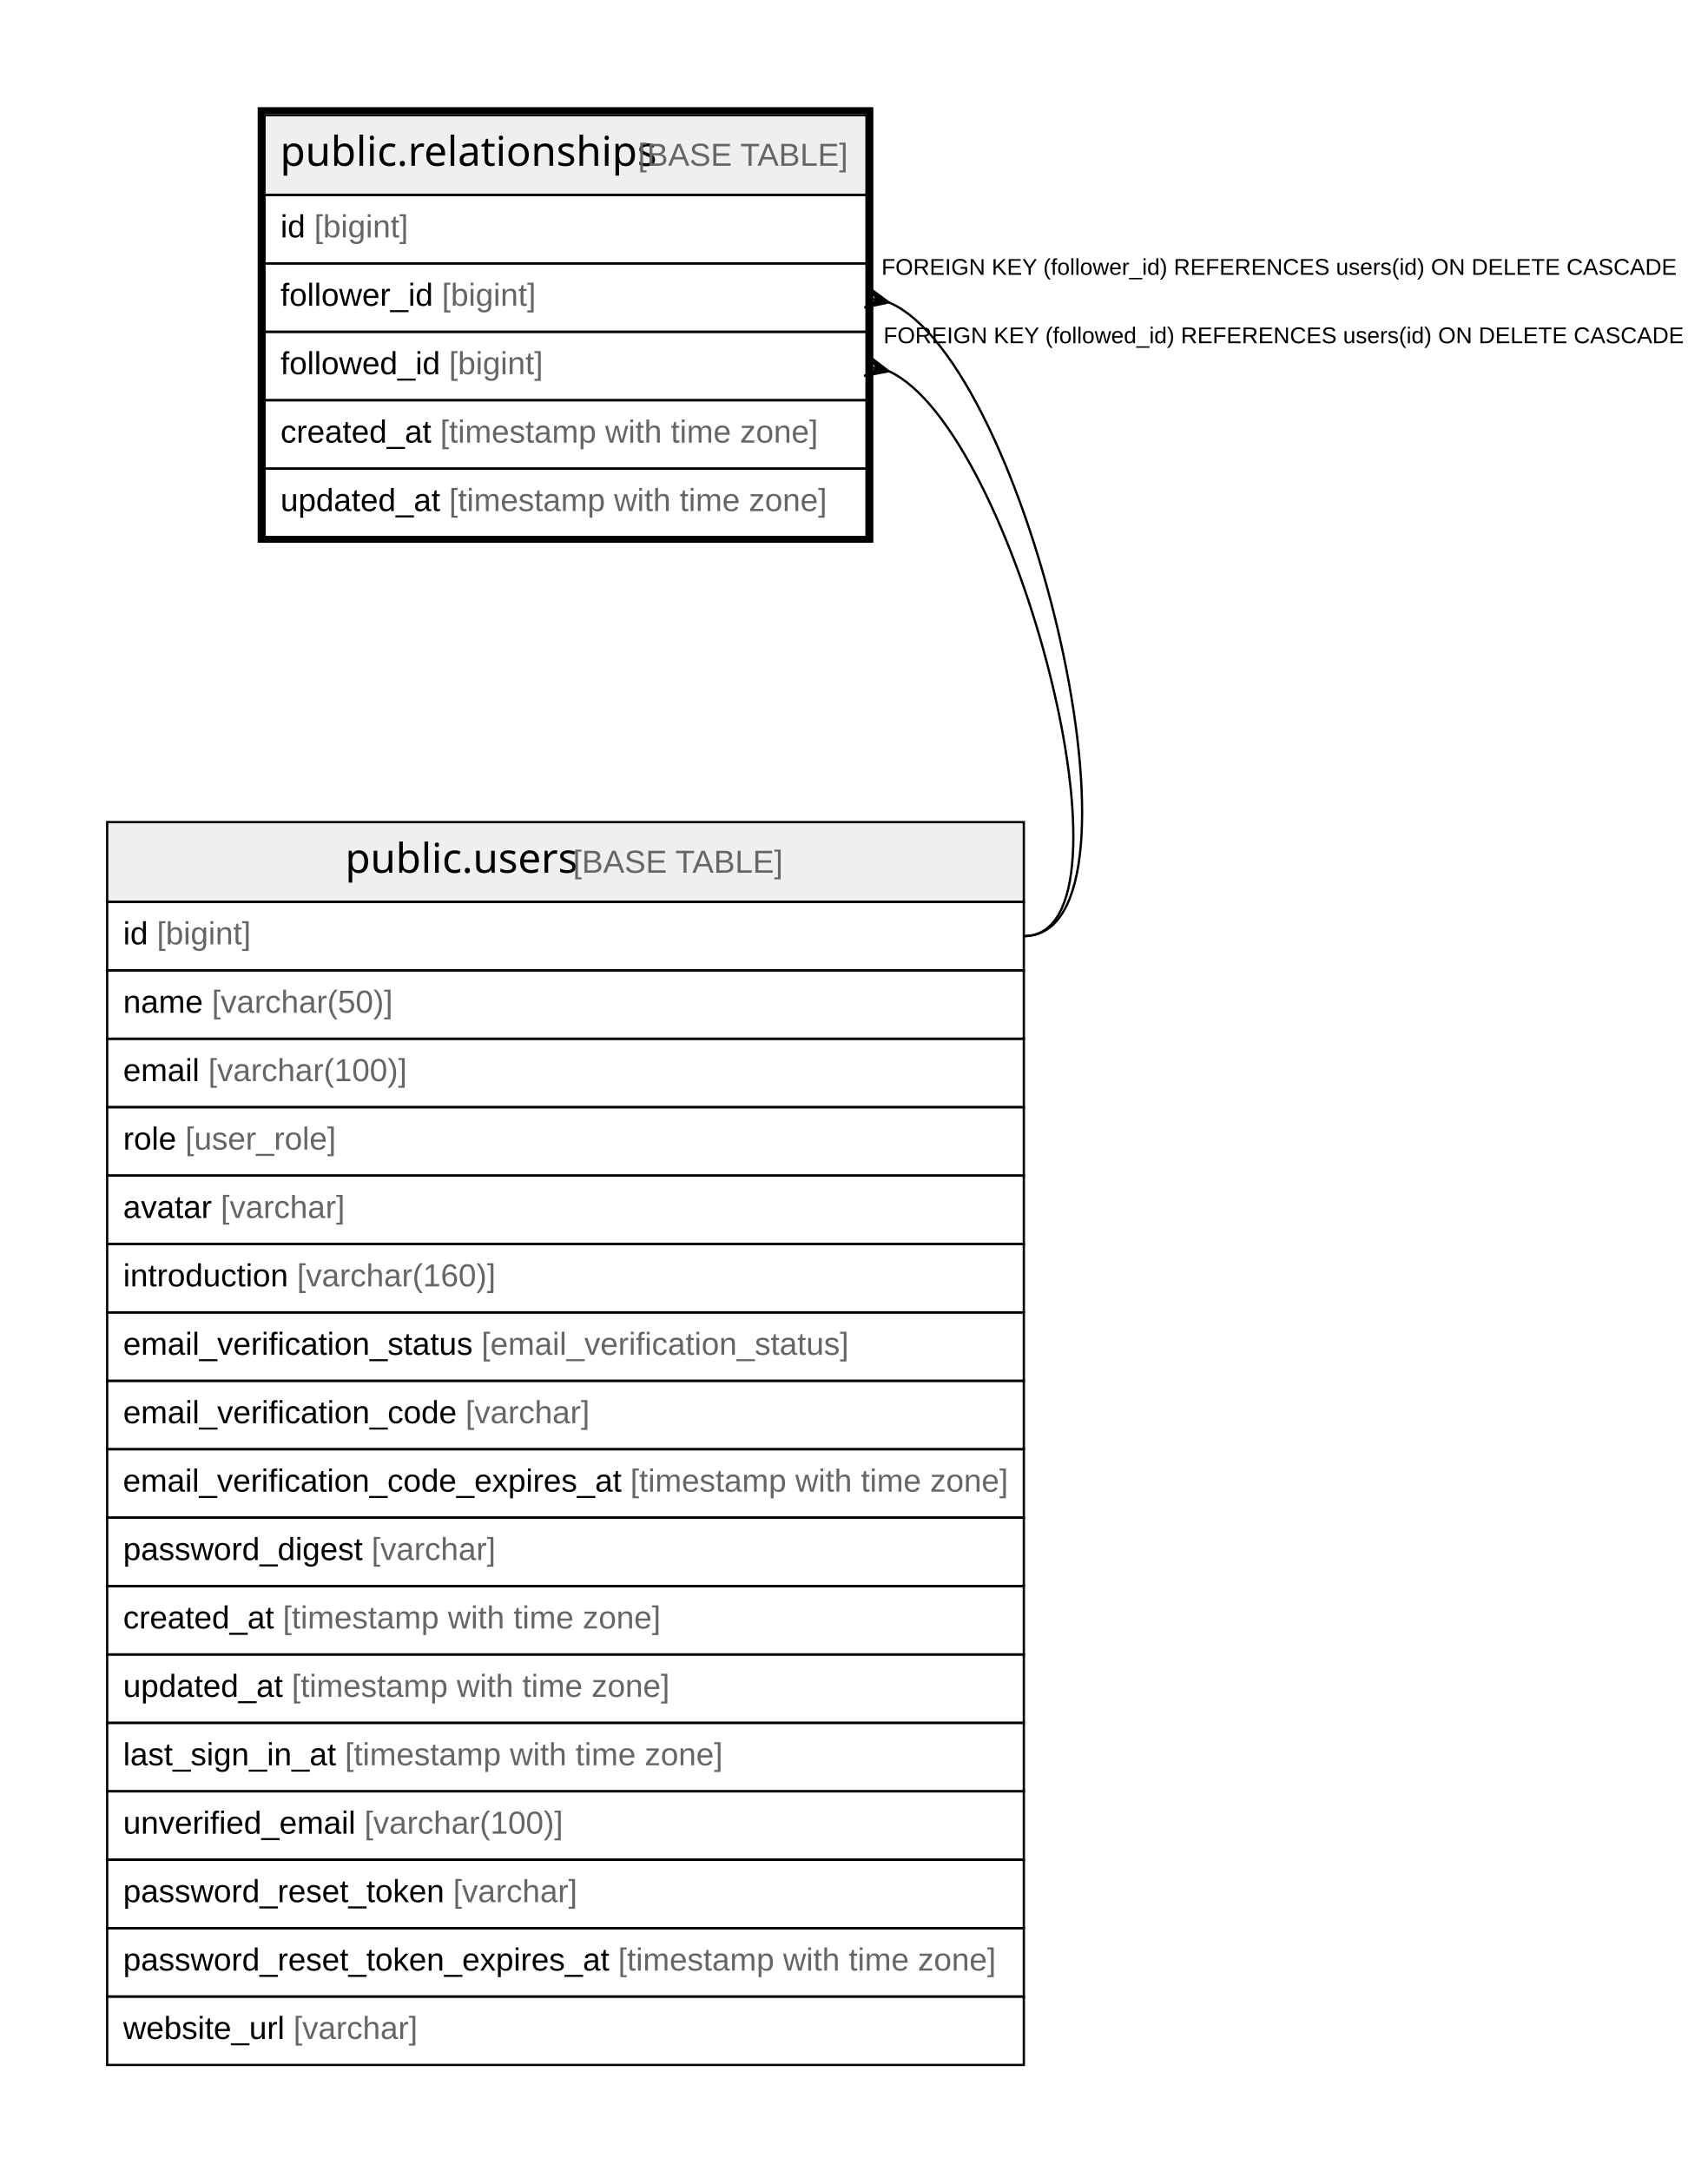
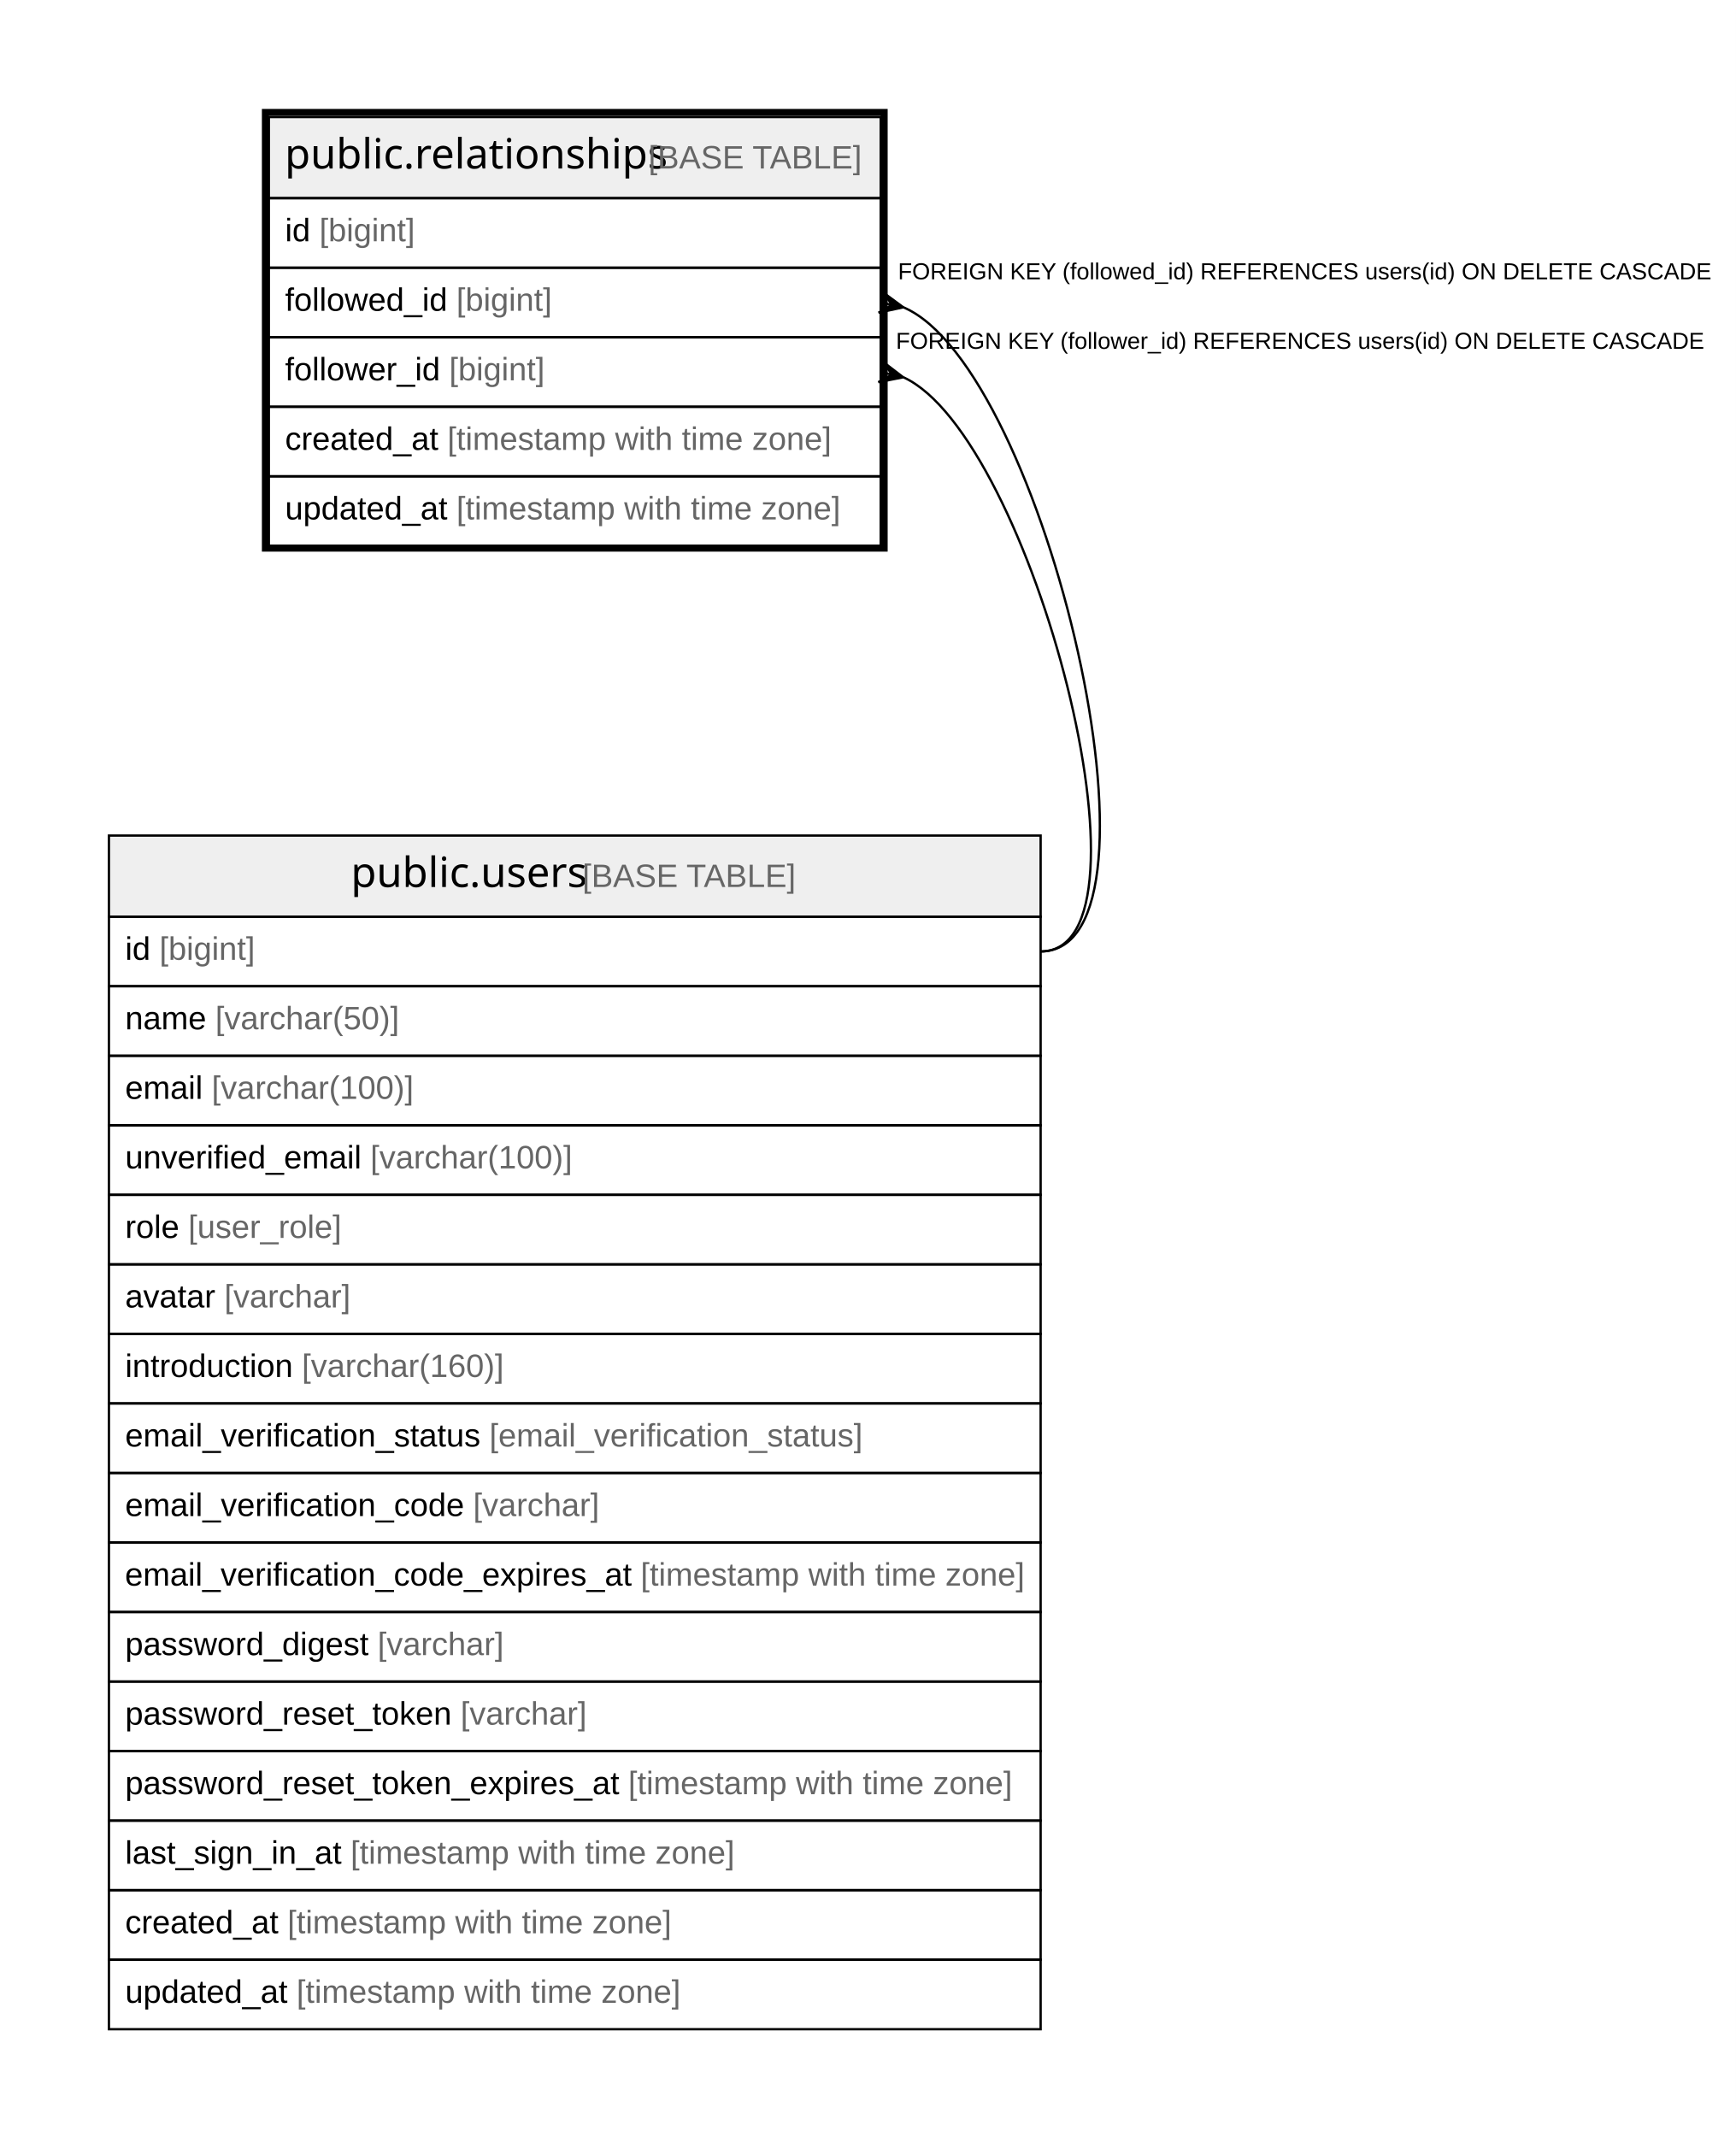
- <svg xmlns="http://www.w3.org/2000/svg" width="749pt" height="952pt" viewBox="0.00 0.00 749.00 952.00">
-   <g id="graph0" class="graph" transform="scale(1 1) rotate(0) translate(4 948)">
-     <polygon fill="#ffffff" stroke="transparent" points="-4,4 -4,-948 745,-948 745,4 -4,4" />
+ <svg xmlns="http://www.w3.org/2000/svg" width="749pt" height="922pt" viewBox="0.00 0.00 749.00 922.00">
+   <g id="graph0" class="graph" transform="scale(1 1) rotate(0) translate(4 918)">
+     <polygon fill="#ffffff" stroke="transparent" points="-4,4 -4,-918 745,-918 745,4 -4,4" />
    <g id="node1" class="node">
-       <polygon fill="#efefef" stroke="transparent" points="112,-862.5 112,-897.5 376,-897.5 376,-862.5 112,-862.5" />
-       <polygon fill="none" stroke="#000000" points="112,-862.5 112,-897.5 376,-897.5 376,-862.5 112,-862.5" />
-       <text text-anchor="start" x="118.861" y="-875.3" font-family="Arial Bold" font-size="18.00" fill="#000000">public.relationships</text>
-       <text text-anchor="start" x="271.885" y="-875.3" font-family="Arial" font-size="14.00" fill="#000000"> </text>
-       <text text-anchor="start" x="275.775" y="-875.3" font-family="Arial" font-size="14.00" fill="#666666">[BASE TABLE]</text>
-       <polygon fill="none" stroke="#000000" points="112,-832.5 112,-862.5 376,-862.5 376,-832.5 112,-832.5" />
-       <text text-anchor="start" x="119" y="-843.9" font-family="Arial" font-size="14.00" fill="#000000">id </text>
-       <text text-anchor="start" x="133.78" y="-843.9" font-family="Arial" font-size="14.00" fill="#666666">[bigint]</text>
+       <polygon fill="#efefef" stroke="transparent" points="112,-832.5 112,-867.5 376,-867.5 376,-832.5 112,-832.5" />
+       <polygon fill="none" stroke="#000000" points="112,-832.5 112,-867.5 376,-867.5 376,-832.5 112,-832.5" />
+       <text text-anchor="start" x="118.861" y="-845.3" font-family="Arial Bold" font-size="18.00" fill="#000000">public.relationships</text>
+       <text text-anchor="start" x="271.885" y="-845.3" font-family="Arial" font-size="14.00" fill="#000000"> </text>
+       <text text-anchor="start" x="275.775" y="-845.3" font-family="Arial" font-size="14.00" fill="#666666">[BASE TABLE]</text>
      <polygon fill="none" stroke="#000000" points="112,-802.5 112,-832.5 376,-832.5 376,-802.5 112,-802.5" />
-       <text text-anchor="start" x="119" y="-813.9" font-family="Arial" font-size="14.00" fill="#000000">follower_id </text>
-       <text text-anchor="start" x="189.781" y="-813.9" font-family="Arial" font-size="14.00" fill="#666666">[bigint]</text>
+       <text text-anchor="start" x="119" y="-813.9" font-family="Arial" font-size="14.00" fill="#000000">id </text>
+       <text text-anchor="start" x="133.78" y="-813.9" font-family="Arial" font-size="14.00" fill="#666666">[bigint]</text>
      <polygon fill="none" stroke="#000000" points="112,-772.5 112,-802.5 376,-802.5 376,-772.5 112,-772.5" />
      <text text-anchor="start" x="119" y="-783.9" font-family="Arial" font-size="14.00" fill="#000000">followed_id </text>
      <text text-anchor="start" x="192.903" y="-783.9" font-family="Arial" font-size="14.00" fill="#666666">[bigint]</text>
      <polygon fill="none" stroke="#000000" points="112,-742.5 112,-772.5 376,-772.5 376,-742.5 112,-742.5" />
-       <text text-anchor="start" x="119" y="-753.9" font-family="Arial" font-size="14.00" fill="#000000">created_at </text>
-       <text text-anchor="start" x="189.028" y="-753.9" font-family="Arial" font-size="14.00" fill="#666666">[timestamp with time zone]</text>
+       <text text-anchor="start" x="119" y="-753.9" font-family="Arial" font-size="14.00" fill="#000000">follower_id </text>
+       <text text-anchor="start" x="189.781" y="-753.9" font-family="Arial" font-size="14.00" fill="#666666">[bigint]</text>
      <polygon fill="none" stroke="#000000" points="112,-712.5 112,-742.5 376,-742.5 376,-712.5 112,-712.5" />
-       <text text-anchor="start" x="119" y="-723.9" font-family="Arial" font-size="14.00" fill="#000000">updated_at </text>
-       <text text-anchor="start" x="192.933" y="-723.9" font-family="Arial" font-size="14.00" fill="#666666">[timestamp with time zone]</text>
-       <polygon fill="none" stroke="#000000" stroke-width="3" points="110.5,-711.5 110.5,-899.5 377.5,-899.5 377.5,-711.5 110.5,-711.5" />
+       <text text-anchor="start" x="119" y="-723.9" font-family="Arial" font-size="14.00" fill="#000000">created_at </text>
+       <text text-anchor="start" x="189.028" y="-723.9" font-family="Arial" font-size="14.00" fill="#666666">[timestamp with time zone]</text>
+       <polygon fill="none" stroke="#000000" points="112,-682.5 112,-712.5 376,-712.5 376,-682.5 112,-682.5" />
+       <text text-anchor="start" x="119" y="-693.9" font-family="Arial" font-size="14.00" fill="#000000">updated_at </text>
+       <text text-anchor="start" x="192.933" y="-693.9" font-family="Arial" font-size="14.00" fill="#666666">[timestamp with time zone]</text>
+       <polygon fill="none" stroke="#000000" stroke-width="3" points="110.5,-681.5 110.5,-869.5 377.5,-869.5 377.5,-681.5 110.5,-681.5" />
    </g>
    <g id="node2" class="node">
-       <polygon fill="#efefef" stroke="transparent" points="43,-552.5 43,-587.5 445,-587.5 445,-552.5 43,-552.5" />
-       <polygon fill="none" stroke="#000000" points="43,-552.5 43,-587.5 445,-587.5 445,-552.5 43,-552.5" />
-       <text text-anchor="start" x="147.366" y="-565.3" font-family="Arial Bold" font-size="18.00" fill="#000000">public.users</text>
-       <text text-anchor="start" x="243.38" y="-565.3" font-family="Arial" font-size="14.00" fill="#000000"> </text>
-       <text text-anchor="start" x="247.271" y="-565.3" font-family="Arial" font-size="14.00" fill="#666666">[BASE TABLE]</text>
-       <polygon fill="none" stroke="#000000" points="43,-522.5 43,-552.5 445,-552.5 445,-522.5 43,-522.5" />
-       <text text-anchor="start" x="50" y="-533.9" font-family="Arial" font-size="14.00" fill="#000000">id </text>
-       <text text-anchor="start" x="64.78" y="-533.9" font-family="Arial" font-size="14.00" fill="#666666">[bigint]</text>
+       <polygon fill="#efefef" stroke="transparent" points="43,-522.5 43,-557.5 445,-557.5 445,-522.5 43,-522.5" />
+       <polygon fill="none" stroke="#000000" points="43,-522.5 43,-557.5 445,-557.5 445,-522.5 43,-522.5" />
+       <text text-anchor="start" x="147.366" y="-535.3" font-family="Arial Bold" font-size="18.00" fill="#000000">public.users</text>
+       <text text-anchor="start" x="243.38" y="-535.3" font-family="Arial" font-size="14.00" fill="#000000"> </text>
+       <text text-anchor="start" x="247.271" y="-535.3" font-family="Arial" font-size="14.00" fill="#666666">[BASE TABLE]</text>
      <polygon fill="none" stroke="#000000" points="43,-492.5 43,-522.5 445,-522.5 445,-492.5 43,-492.5" />
-       <text text-anchor="start" x="50" y="-503.9" font-family="Arial" font-size="14.00" fill="#000000">name </text>
-       <text text-anchor="start" x="88.899" y="-503.9" font-family="Arial" font-size="14.00" fill="#666666">[varchar(50)]</text>
+       <text text-anchor="start" x="50" y="-503.9" font-family="Arial" font-size="14.00" fill="#000000">id </text>
+       <text text-anchor="start" x="64.78" y="-503.9" font-family="Arial" font-size="14.00" fill="#666666">[bigint]</text>
      <polygon fill="none" stroke="#000000" points="43,-462.5 43,-492.5 445,-492.5 445,-462.5 43,-462.5" />
-       <text text-anchor="start" x="50" y="-473.9" font-family="Arial" font-size="14.00" fill="#000000">email </text>
-       <text text-anchor="start" x="87.33" y="-473.9" font-family="Arial" font-size="14.00" fill="#666666">[varchar(100)]</text>
+       <text text-anchor="start" x="50" y="-473.9" font-family="Arial" font-size="14.00" fill="#000000">name </text>
+       <text text-anchor="start" x="88.899" y="-473.9" font-family="Arial" font-size="14.00" fill="#666666">[varchar(50)]</text>
      <polygon fill="none" stroke="#000000" points="43,-432.5 43,-462.5 445,-462.5 445,-432.5 43,-432.5" />
-       <text text-anchor="start" x="50" y="-443.9" font-family="Arial" font-size="14.00" fill="#000000">role </text>
-       <text text-anchor="start" x="77.223" y="-443.9" font-family="Arial" font-size="14.00" fill="#666666">[user_role]</text>
+       <text text-anchor="start" x="50" y="-443.9" font-family="Arial" font-size="14.00" fill="#000000">email </text>
+       <text text-anchor="start" x="87.33" y="-443.9" font-family="Arial" font-size="14.00" fill="#666666">[varchar(100)]</text>
      <polygon fill="none" stroke="#000000" points="43,-402.5 43,-432.5 445,-432.5 445,-402.5 43,-402.5" />
-       <text text-anchor="start" x="50" y="-413.9" font-family="Arial" font-size="14.00" fill="#000000">avatar </text>
-       <text text-anchor="start" x="92.79" y="-413.9" font-family="Arial" font-size="14.00" fill="#666666">[varchar]</text>
+       <text text-anchor="start" x="50" y="-413.9" font-family="Arial" font-size="14.00" fill="#000000">unverified_email </text>
+       <text text-anchor="start" x="155.79" y="-413.9" font-family="Arial" font-size="14.00" fill="#666666">[varchar(100)]</text>
      <polygon fill="none" stroke="#000000" points="43,-372.5 43,-402.5 445,-402.5 445,-372.5 43,-372.5" />
-       <text text-anchor="start" x="50" y="-383.9" font-family="Arial" font-size="14.00" fill="#000000">introduction </text>
-       <text text-anchor="start" x="126.241" y="-383.9" font-family="Arial" font-size="14.00" fill="#666666">[varchar(160)]</text>
+       <text text-anchor="start" x="50" y="-383.9" font-family="Arial" font-size="14.00" fill="#000000">role </text>
+       <text text-anchor="start" x="77.223" y="-383.9" font-family="Arial" font-size="14.00" fill="#666666">[user_role]</text>
      <polygon fill="none" stroke="#000000" points="43,-342.5 43,-372.5 445,-372.5 445,-342.5 43,-342.5" />
-       <text text-anchor="start" x="50" y="-353.9" font-family="Arial" font-size="14.00" fill="#000000">email_verification_status </text>
-       <text text-anchor="start" x="207.133" y="-353.9" font-family="Arial" font-size="14.00" fill="#666666">[email_verification_status]</text>
+       <text text-anchor="start" x="50" y="-353.9" font-family="Arial" font-size="14.00" fill="#000000">avatar </text>
+       <text text-anchor="start" x="92.79" y="-353.9" font-family="Arial" font-size="14.00" fill="#666666">[varchar]</text>
      <polygon fill="none" stroke="#000000" points="43,-312.5 43,-342.5 445,-342.5 445,-312.5 43,-312.5" />
-       <text text-anchor="start" x="50" y="-323.9" font-family="Arial" font-size="14.00" fill="#000000">email_verification_code </text>
-       <text text-anchor="start" x="200.135" y="-323.9" font-family="Arial" font-size="14.00" fill="#666666">[varchar]</text>
+       <text text-anchor="start" x="50" y="-323.9" font-family="Arial" font-size="14.00" fill="#000000">introduction </text>
+       <text text-anchor="start" x="126.241" y="-323.9" font-family="Arial" font-size="14.00" fill="#666666">[varchar(160)]</text>
      <polygon fill="none" stroke="#000000" points="43,-282.5 43,-312.5 445,-312.5 445,-282.5 43,-282.5" />
-       <text text-anchor="start" x="49.914" y="-293.9" font-family="Arial" font-size="14.00" fill="#000000">email_verification_code_expires_at </text>
-       <text text-anchor="start" x="272.402" y="-293.9" font-family="Arial" font-size="14.00" fill="#666666">[timestamp with time zone]</text>
+       <text text-anchor="start" x="50" y="-293.9" font-family="Arial" font-size="14.00" fill="#000000">email_verification_status </text>
+       <text text-anchor="start" x="207.133" y="-293.9" font-family="Arial" font-size="14.00" fill="#666666">[email_verification_status]</text>
      <polygon fill="none" stroke="#000000" points="43,-252.5 43,-282.5 445,-282.5 445,-252.5 43,-252.5" />
-       <text text-anchor="start" x="50" y="-263.9" font-family="Arial" font-size="14.00" fill="#000000">password_digest </text>
-       <text text-anchor="start" x="158.916" y="-263.9" font-family="Arial" font-size="14.00" fill="#666666">[varchar]</text>
+       <text text-anchor="start" x="50" y="-263.9" font-family="Arial" font-size="14.00" fill="#000000">email_verification_code </text>
+       <text text-anchor="start" x="200.135" y="-263.9" font-family="Arial" font-size="14.00" fill="#666666">[varchar]</text>
      <polygon fill="none" stroke="#000000" points="43,-222.5 43,-252.5 445,-252.5 445,-222.5 43,-222.5" />
-       <text text-anchor="start" x="50" y="-233.9" font-family="Arial" font-size="14.00" fill="#000000">created_at </text>
-       <text text-anchor="start" x="120.028" y="-233.9" font-family="Arial" font-size="14.00" fill="#666666">[timestamp with time zone]</text>
+       <text text-anchor="start" x="49.914" y="-233.9" font-family="Arial" font-size="14.00" fill="#000000">email_verification_code_expires_at </text>
+       <text text-anchor="start" x="272.402" y="-233.9" font-family="Arial" font-size="14.00" fill="#666666">[timestamp with time zone]</text>
      <polygon fill="none" stroke="#000000" points="43,-192.5 43,-222.5 445,-222.5 445,-192.5 43,-192.5" />
-       <text text-anchor="start" x="50" y="-203.9" font-family="Arial" font-size="14.00" fill="#000000">updated_at </text>
-       <text text-anchor="start" x="123.933" y="-203.9" font-family="Arial" font-size="14.00" fill="#666666">[timestamp with time zone]</text>
+       <text text-anchor="start" x="50" y="-203.9" font-family="Arial" font-size="14.00" fill="#000000">password_digest </text>
+       <text text-anchor="start" x="158.916" y="-203.9" font-family="Arial" font-size="14.00" fill="#666666">[varchar]</text>
      <polygon fill="none" stroke="#000000" points="43,-162.5 43,-192.5 445,-192.5 445,-162.5 43,-162.5" />
-       <text text-anchor="start" x="50" y="-173.9" font-family="Arial" font-size="14.00" fill="#000000">last_sign_in_at </text>
-       <text text-anchor="start" x="147.252" y="-173.9" font-family="Arial" font-size="14.00" fill="#666666">[timestamp with time zone]</text>
+       <text text-anchor="start" x="50" y="-173.9" font-family="Arial" font-size="14.00" fill="#000000">password_reset_token </text>
+       <text text-anchor="start" x="194.708" y="-173.9" font-family="Arial" font-size="14.00" fill="#666666">[varchar]</text>
      <polygon fill="none" stroke="#000000" points="43,-132.5 43,-162.5 445,-162.5 445,-132.5 43,-132.5" />
-       <text text-anchor="start" x="50" y="-143.9" font-family="Arial" font-size="14.00" fill="#000000">unverified_email </text>
-       <text text-anchor="start" x="155.79" y="-143.9" font-family="Arial" font-size="14.00" fill="#666666">[varchar(100)]</text>
+       <text text-anchor="start" x="50" y="-143.9" font-family="Arial" font-size="14.00" fill="#000000">password_reset_token_expires_at </text>
+       <text text-anchor="start" x="267.062" y="-143.9" font-family="Arial" font-size="14.00" fill="#666666">[timestamp with time zone]</text>
      <polygon fill="none" stroke="#000000" points="43,-102.5 43,-132.5 445,-132.5 445,-102.5 43,-102.5" />
-       <text text-anchor="start" x="50" y="-113.9" font-family="Arial" font-size="14.00" fill="#000000">password_reset_token </text>
-       <text text-anchor="start" x="194.708" y="-113.9" font-family="Arial" font-size="14.00" fill="#666666">[varchar]</text>
+       <text text-anchor="start" x="50" y="-113.9" font-family="Arial" font-size="14.00" fill="#000000">last_sign_in_at </text>
+       <text text-anchor="start" x="147.252" y="-113.9" font-family="Arial" font-size="14.00" fill="#666666">[timestamp with time zone]</text>
      <polygon fill="none" stroke="#000000" points="43,-72.5 43,-102.5 445,-102.5 445,-72.5 43,-72.5" />
-       <text text-anchor="start" x="50" y="-83.9" font-family="Arial" font-size="14.00" fill="#000000">password_reset_token_expires_at </text>
-       <text text-anchor="start" x="267.062" y="-83.9" font-family="Arial" font-size="14.00" fill="#666666">[timestamp with time zone]</text>
+       <text text-anchor="start" x="50" y="-83.9" font-family="Arial" font-size="14.00" fill="#000000">created_at </text>
+       <text text-anchor="start" x="120.028" y="-83.9" font-family="Arial" font-size="14.00" fill="#666666">[timestamp with time zone]</text>
      <polygon fill="none" stroke="#000000" points="43,-42.5 43,-72.5 445,-72.5 445,-42.5 43,-42.5" />
-       <text text-anchor="start" x="50" y="-53.9" font-family="Arial" font-size="14.00" fill="#000000">website_url </text>
-       <text text-anchor="start" x="124.675" y="-53.9" font-family="Arial" font-size="14.00" fill="#666666">[varchar]</text>
+       <text text-anchor="start" x="50" y="-53.9" font-family="Arial" font-size="14.00" fill="#000000">updated_at </text>
+       <text text-anchor="start" x="123.933" y="-53.9" font-family="Arial" font-size="14.00" fill="#666666">[timestamp with time zone]</text>
    </g>
    <g id="edge1" class="edge">
-       <path fill="none" stroke="#000000" d="M385.783,-815.407C446.748,-789.784 505.829,-537.5 445,-537.5" />
-       <polygon fill="#000000" stroke="#000000" points="385.779,-815.408 375.059,-813.1 380.889,-816.454 376,-817.5 376,-817.5 376,-817.5 380.889,-816.454 376.941,-821.9 385.779,-815.408 385.779,-815.408" />
-       <text text-anchor="start" x="382.556" y="-827.5" font-family="Arial" font-size="10.00" fill="#000000">FOREIGN KEY (follower_id) REFERENCES users(id) ON DELETE CASCADE</text>
+       <path fill="none" stroke="#000000" d="M385.783,-785.407C446.748,-759.784 505.829,-507.5 445,-507.5" />
+       <polygon fill="#000000" stroke="#000000" points="385.779,-785.408 375.059,-783.1 380.889,-786.454 376,-787.5 376,-787.5 376,-787.5 380.889,-786.454 376.941,-791.9 385.779,-785.408 385.779,-785.408" />
+       <text text-anchor="start" x="383.441" y="-797.5" font-family="Arial" font-size="10.00" fill="#000000">FOREIGN KEY (followed_id) REFERENCES users(id) ON DELETE CASCADE</text>
    </g>
    <g id="edge2" class="edge">
-       <path fill="none" stroke="#000000" d="M385.877,-785.185C441.043,-759.982 499.368,-537.5 445,-537.5" />
-       <polygon fill="#000000" stroke="#000000" points="385.736,-785.218 374.973,-783.119 380.868,-786.359 376,-787.5 376,-787.5 376,-787.5 380.868,-786.359 377.027,-791.881 385.736,-785.218 385.736,-785.218" />
-       <text text-anchor="start" x="383.441" y="-797.5" font-family="Arial" font-size="10.00" fill="#000000">FOREIGN KEY (followed_id) REFERENCES users(id) ON DELETE CASCADE</text>
+       <path fill="none" stroke="#000000" d="M385.877,-755.185C441.043,-729.982 499.368,-507.5 445,-507.5" />
+       <polygon fill="#000000" stroke="#000000" points="385.736,-755.218 374.973,-753.119 380.868,-756.359 376,-757.5 376,-757.5 376,-757.5 380.868,-756.359 377.027,-761.881 385.736,-755.218 385.736,-755.218" />
+       <text text-anchor="start" x="382.556" y="-767.5" font-family="Arial" font-size="10.00" fill="#000000">FOREIGN KEY (follower_id) REFERENCES users(id) ON DELETE CASCADE</text>
    </g>
  </g>
</svg>
